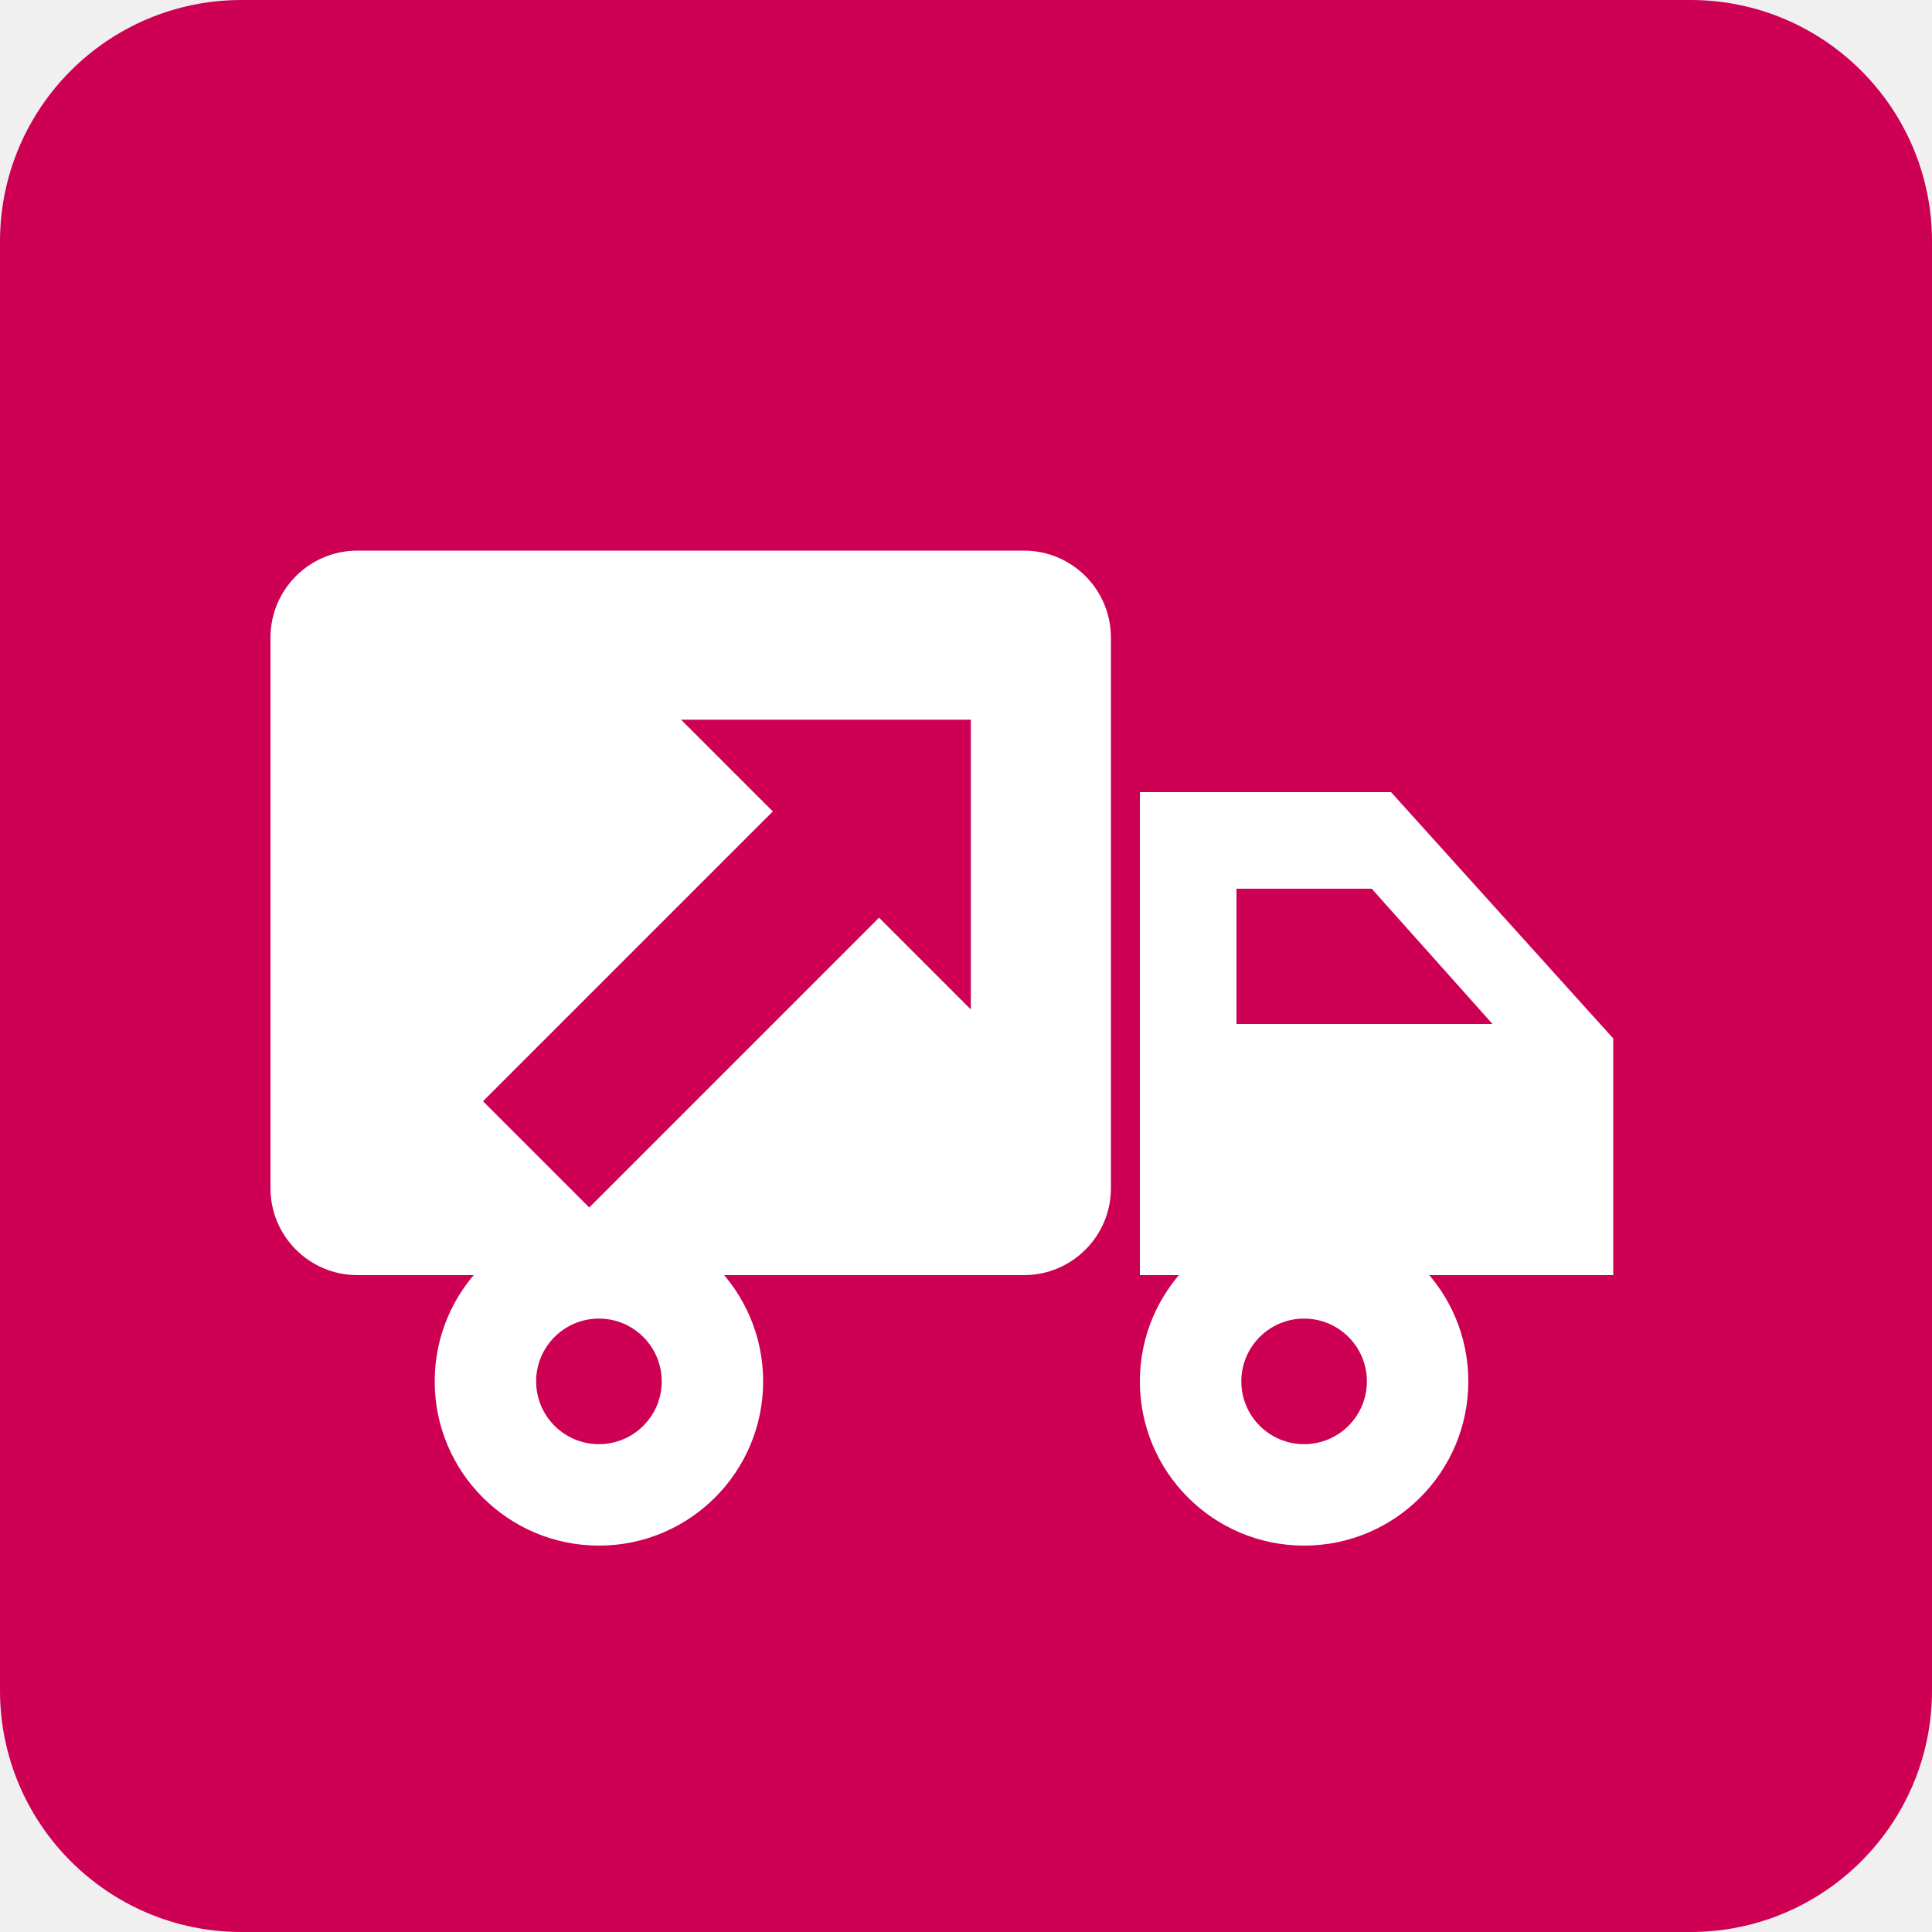
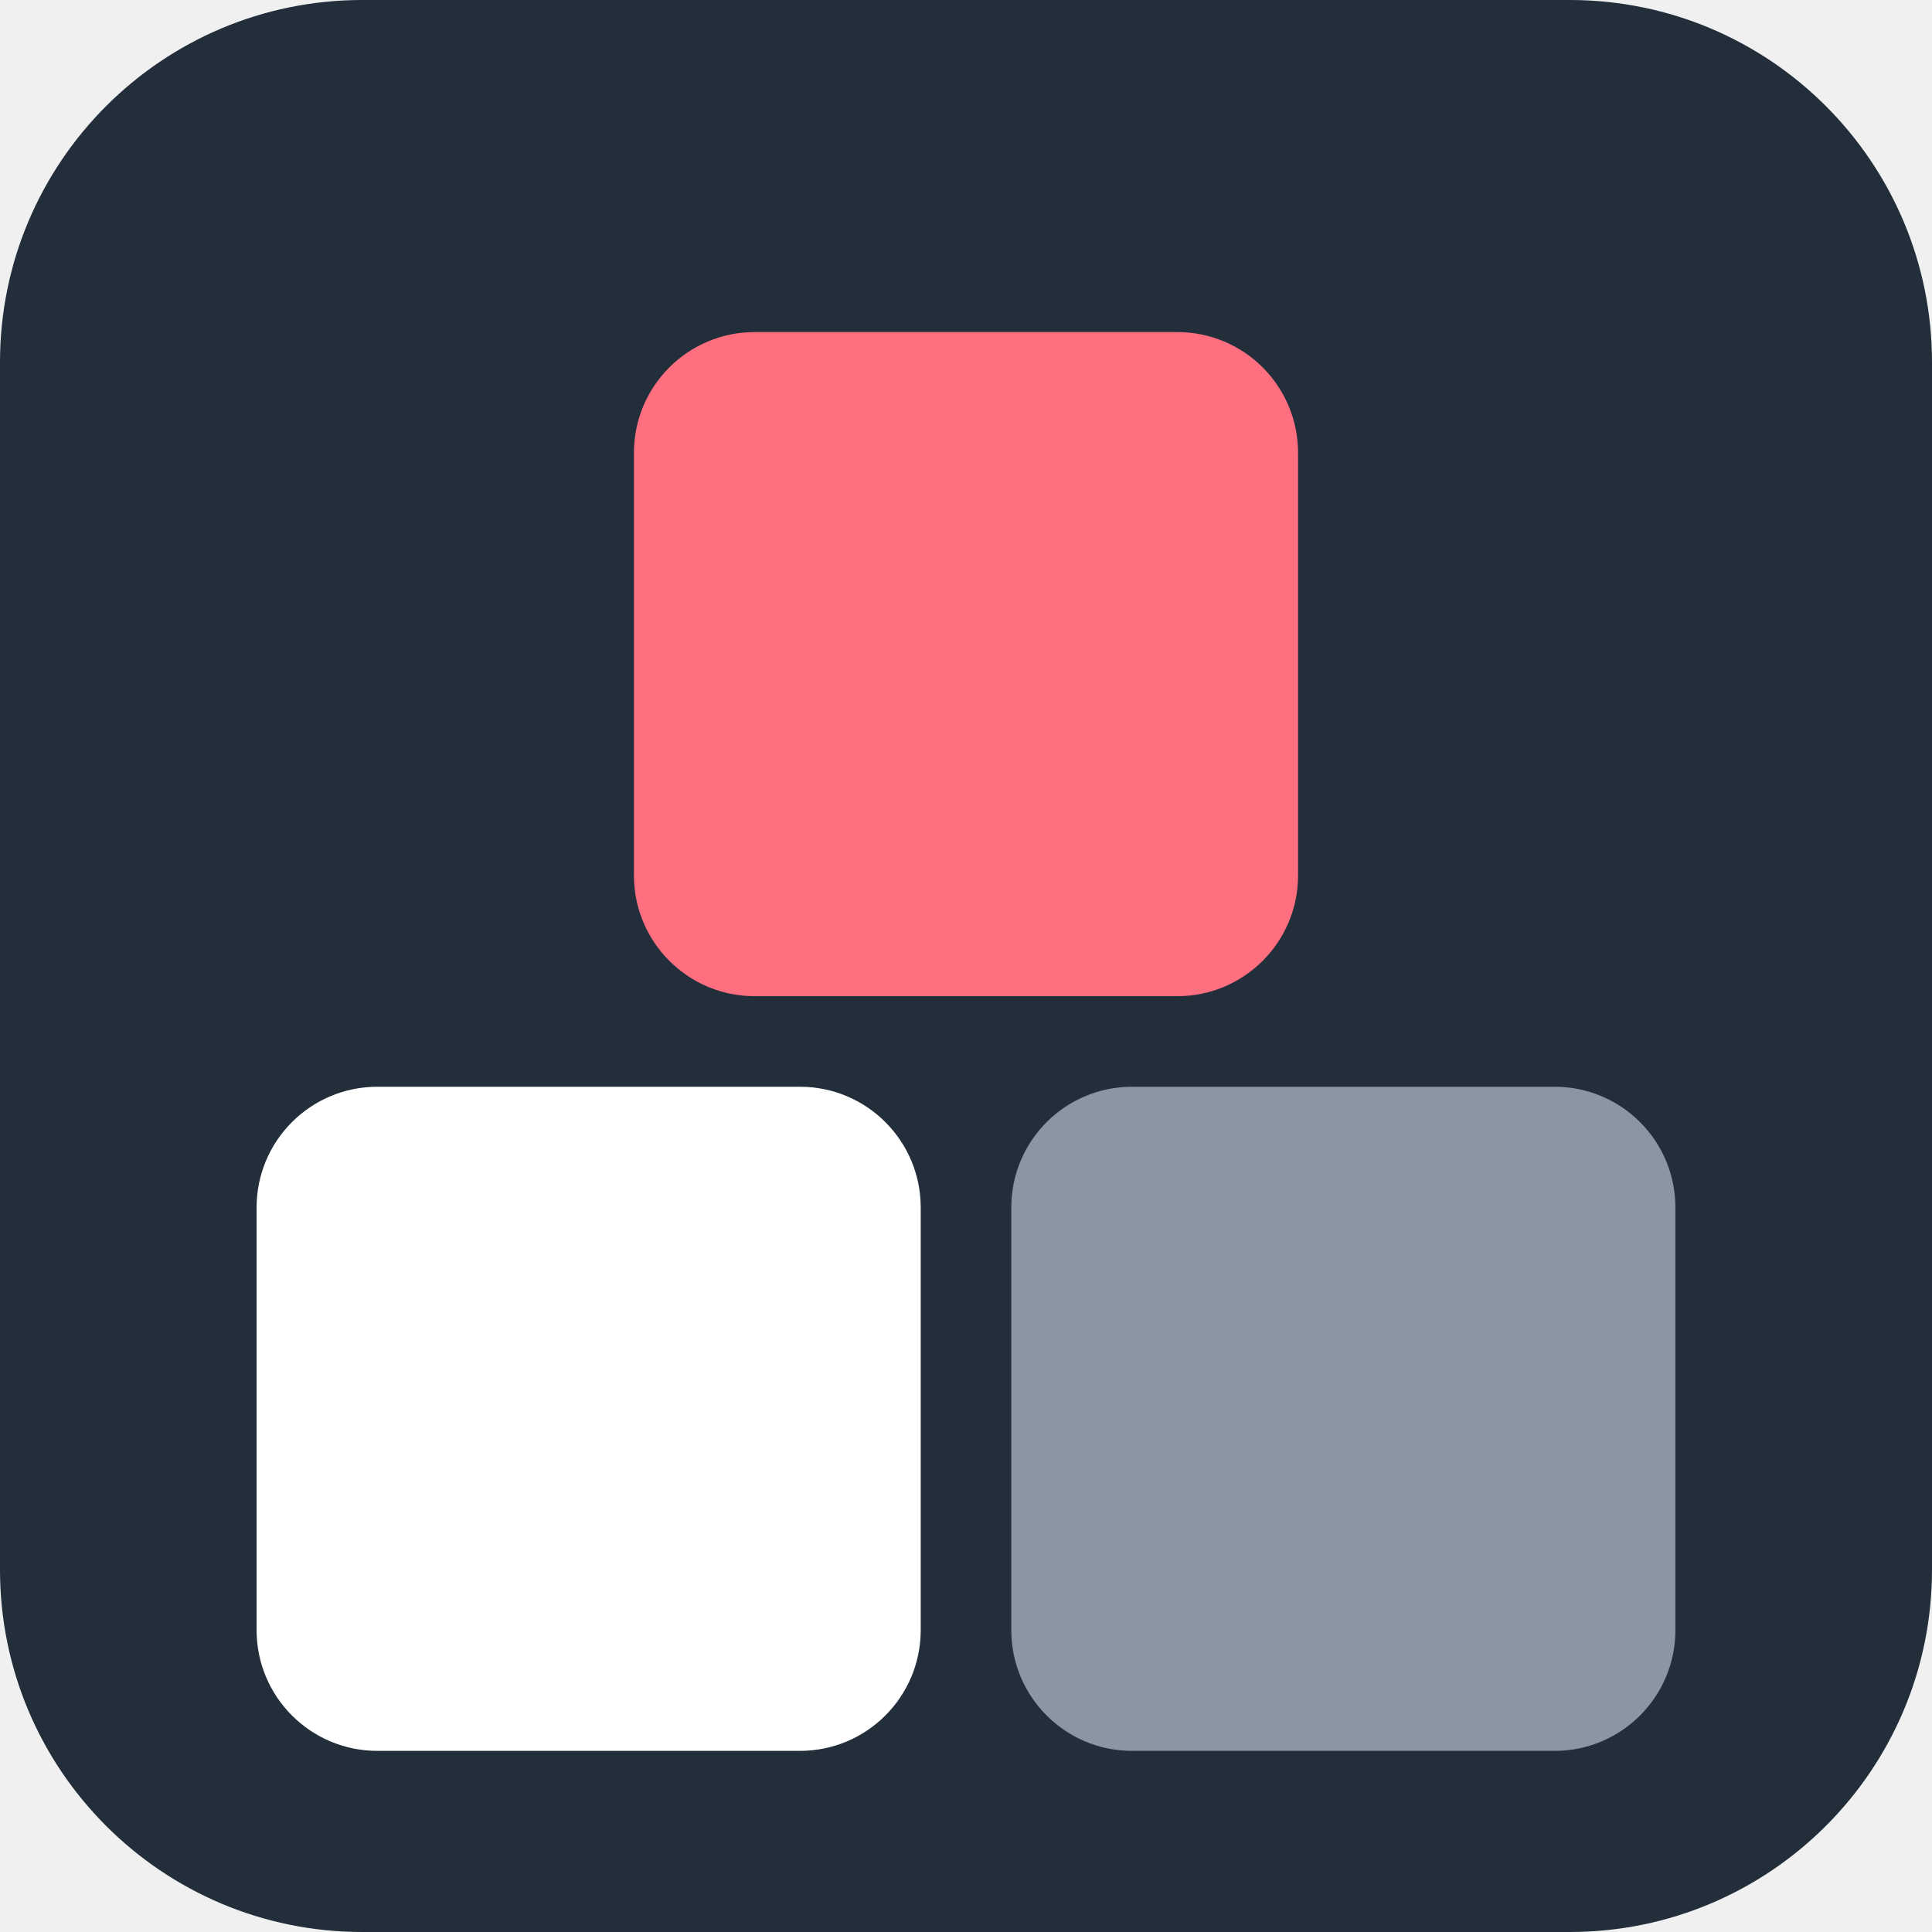
- <svg xmlns="http://www.w3.org/2000/svg" viewBox="0 0 40 40">
-   <rect width="40" height="40" rx="5" fill="#CE0054" />
-   <g fill="#fff">
-     <rect x="5.6" y="11.4" width="17.4" height="15" rx="1.8" />
-     <path d="M23.6 16.4h5.2l4.6 5.1v4.9h-9.8z" />
-   </g>
-   <g fill="#CE0054">
-     <path d="M25.6 18.4h2.8l2.5 2.8h-5.3z" />
-     <path d="m10 22.8 6-6-1.9-1.9h6v6l-1.9-1.9-6 6z" />
-   </g>
-   <g>
-     <circle cx="12.4" cy="28.6" r="3.4" fill="#fff" />
-     <circle cx="27" cy="28.6" r="3.4" fill="#fff" />
-     <circle cx="12.4" cy="28.6" r="1.3" fill="#CE0054" />
-     <circle cx="27" cy="28.6" r="1.3" fill="#CE0054" />
+ <svg xmlns="http://www.w3.org/2000/svg" viewBox="0 0 64 64">
+   <rect width="64" height="64" rx="12" fill="#222E3A" />
+   <g transform="translate(8.5 8.5)">
+     <rect x="12.5" y="2.5" width="22" height="22" rx="4" fill="#FF6F80" />
+     <rect x="0" y="27.5" width="22" height="22" rx="4" fill="#FFFFFF" />
+     <rect x="25" y="27.5" width="22" height="22" rx="4" fill="#8A96A2" />
  </g>
</svg>
